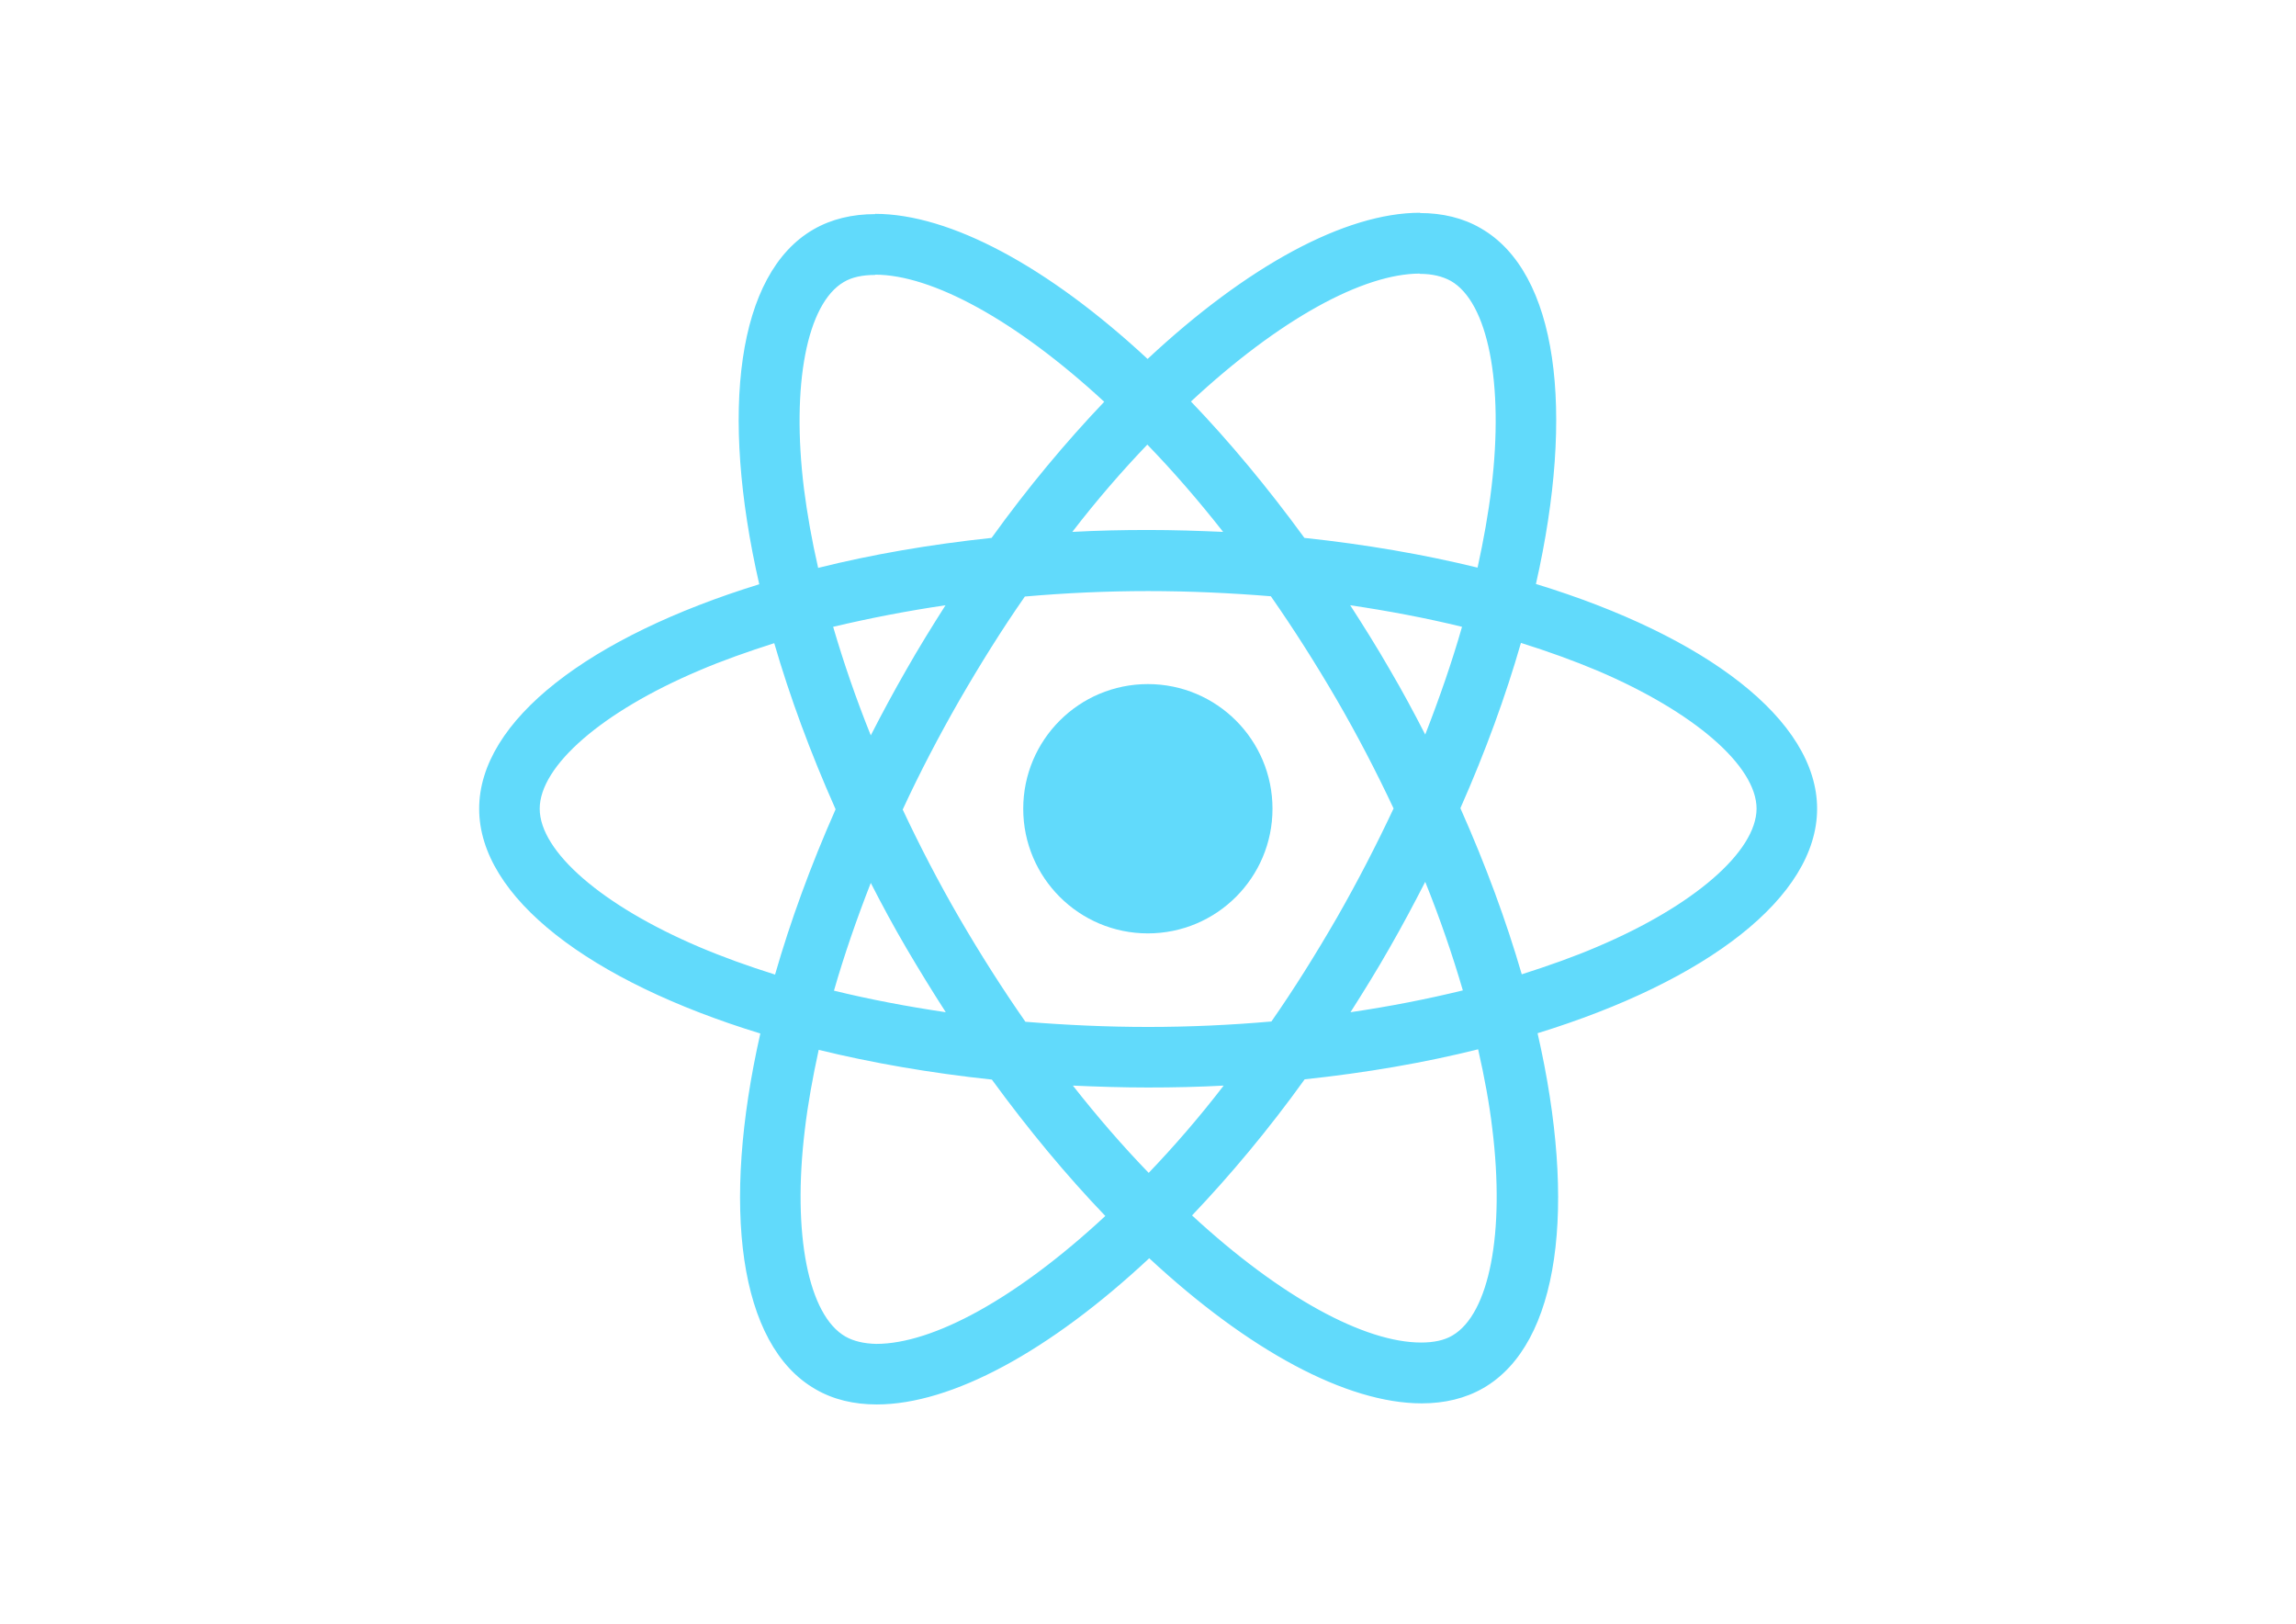
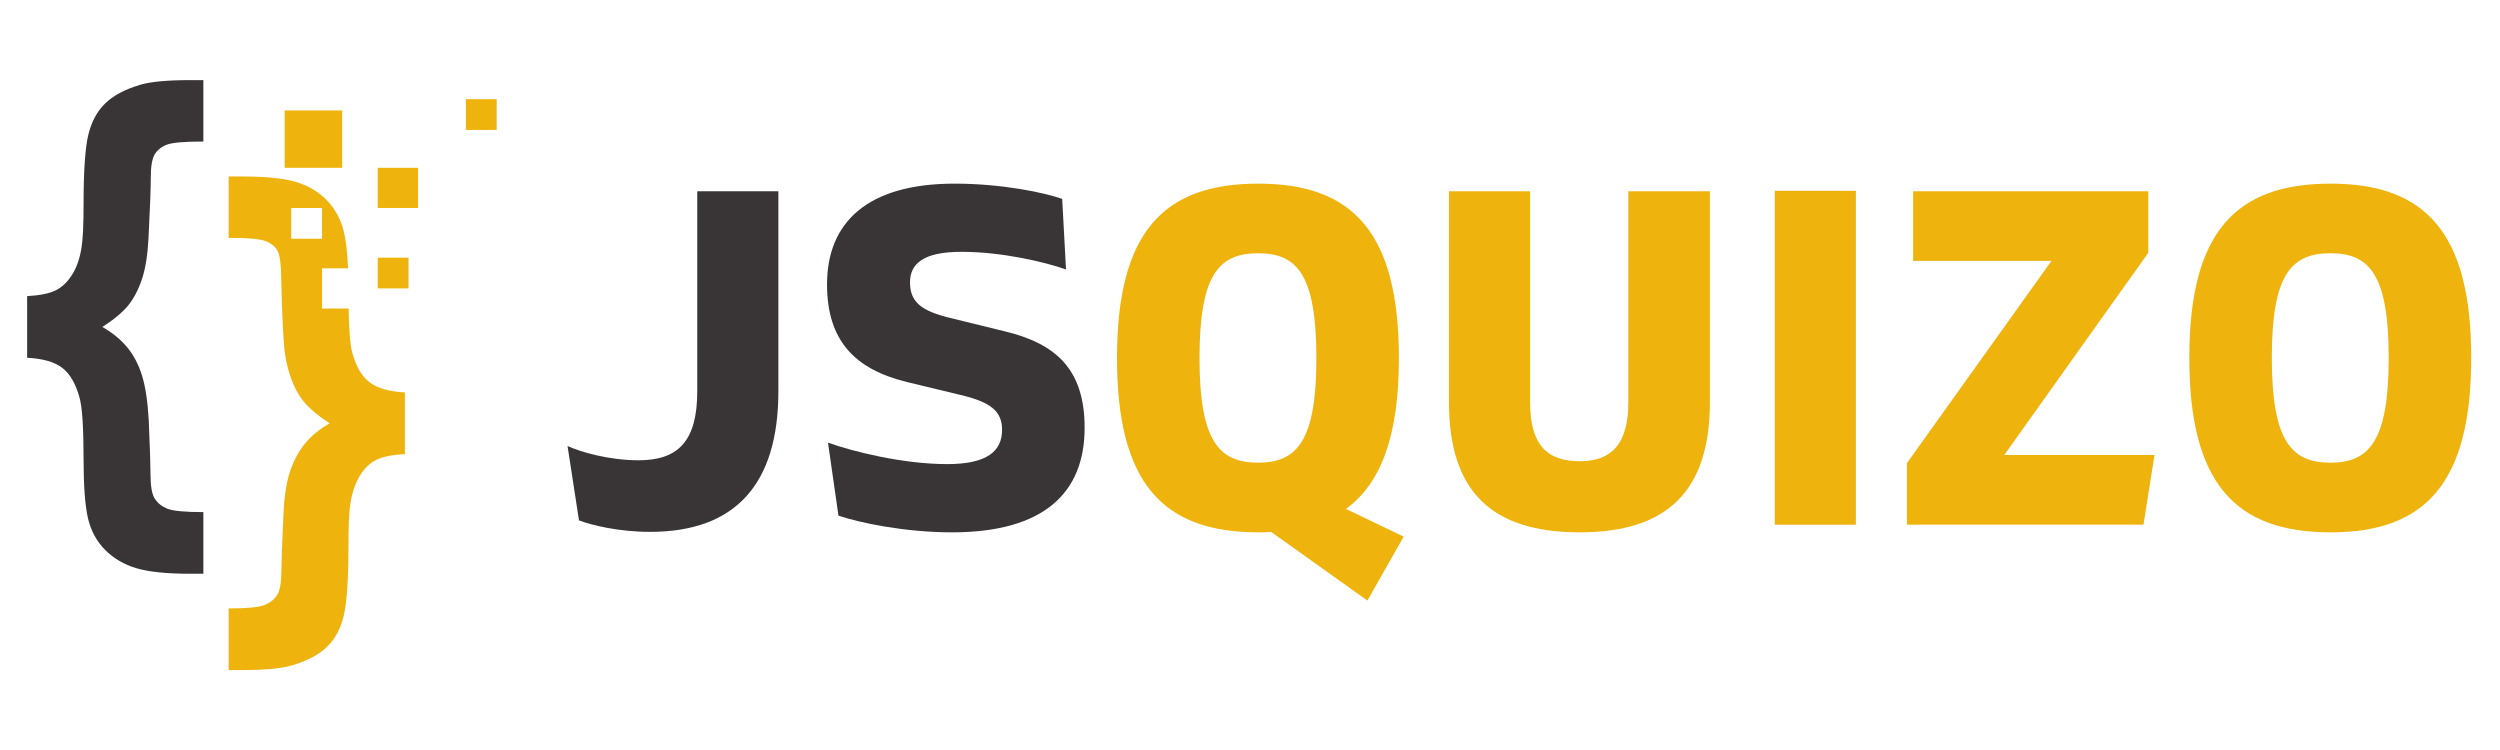
- <svg xmlns="http://www.w3.org/2000/svg" viewBox="0 0 841.9 595.3">
-   <g fill="#61DAFB">
-     <path d="M666.3 296.5c0-32.5-40.7-63.3-103.1-82.4 14.4-63.6 8-114.2-20.2-130.4-6.5-3.8-14.1-5.6-22.4-5.6v22.3c4.6 0 8.3.9 11.4 2.6 13.6 7.8 19.5 37.5 14.9 75.7-1.1 9.4-2.9 19.3-5.1 29.4-19.6-4.8-41-8.5-63.5-10.9-13.5-18.5-27.5-35.3-41.6-50 32.6-30.3 63.2-46.9 84-46.9V78c-27.5 0-63.5 19.6-99.9 53.6-36.4-33.8-72.4-53.2-99.9-53.2v22.3c20.7 0 51.4 16.5 84 46.6-14 14.7-28 31.4-41.3 49.9-22.6 2.4-44 6.1-63.6 11-2.3-10-4-19.7-5.2-29-4.7-38.2 1.1-67.9 14.6-75.8 3-1.8 6.9-2.6 11.5-2.6V78.5c-8.4 0-16 1.8-22.6 5.6-28.1 16.2-34.4 66.7-19.9 130.1-62.2 19.2-102.7 49.9-102.7 82.3 0 32.5 40.7 63.3 103.1 82.4-14.4 63.6-8 114.2 20.2 130.4 6.5 3.8 14.1 5.6 22.5 5.6 27.5 0 63.5-19.6 99.9-53.6 36.4 33.8 72.4 53.2 99.9 53.2 8.4 0 16-1.8 22.6-5.6 28.1-16.2 34.4-66.7 19.9-130.1 62-19.1 102.5-49.9 102.5-82.3zm-130.2-66.7c-3.7 12.9-8.3 26.2-13.5 39.5-4.1-8-8.4-16-13.1-24-4.6-8-9.5-15.8-14.4-23.4 14.2 2.1 27.9 4.7 41 7.9zm-45.8 106.5c-7.8 13.5-15.8 26.3-24.1 38.2-14.9 1.3-30 2-45.2 2-15.1 0-30.2-.7-45-1.9-8.3-11.9-16.4-24.6-24.2-38-7.6-13.1-14.5-26.4-20.8-39.8 6.2-13.4 13.2-26.8 20.7-39.9 7.8-13.5 15.8-26.3 24.1-38.2 14.9-1.3 30-2 45.2-2 15.1 0 30.2.7 45 1.9 8.3 11.9 16.4 24.6 24.2 38 7.6 13.1 14.5 26.4 20.8 39.8-6.3 13.4-13.2 26.8-20.7 39.9zm32.3-13c5.4 13.4 10 26.8 13.8 39.8-13.1 3.2-26.9 5.9-41.2 8 4.9-7.7 9.8-15.6 14.4-23.7 4.6-8 8.9-16.1 13-24.1zM421.2 430c-9.3-9.6-18.6-20.3-27.8-32 9 .4 18.2.7 27.5.7 9.4 0 18.7-.2 27.8-.7-9 11.7-18.3 22.4-27.5 32zm-74.4-58.9c-14.2-2.1-27.9-4.7-41-7.9 3.7-12.9 8.3-26.2 13.5-39.5 4.1 8 8.4 16 13.1 24 4.7 8 9.5 15.8 14.4 23.4zM420.7 163c9.3 9.6 18.6 20.3 27.8 32-9-.4-18.2-.7-27.5-.7-9.4 0-18.7.2-27.8.7 9-11.7 18.3-22.4 27.5-32zm-74 58.9c-4.9 7.7-9.8 15.6-14.4 23.7-4.6 8-8.9 16-13 24-5.4-13.4-10-26.8-13.8-39.8 13.1-3.1 26.9-5.8 41.2-7.9zm-90.5 125.2c-35.4-15.1-58.3-34.9-58.3-50.6 0-15.7 22.9-35.6 58.3-50.6 8.6-3.7 18-7 27.7-10.1 5.7 19.6 13.2 40 22.5 60.9-9.2 20.8-16.6 41.1-22.2 60.6-9.9-3.1-19.3-6.5-28-10.2zM310 490c-13.6-7.8-19.5-37.5-14.9-75.7 1.1-9.4 2.9-19.3 5.1-29.4 19.6 4.8 41 8.5 63.5 10.9 13.5 18.5 27.5 35.3 41.6 50-32.6 30.3-63.2 46.9-84 46.9-4.5-.1-8.3-1-11.3-2.7zm237.2-76.2c4.7 38.2-1.1 67.9-14.6 75.8-3 1.8-6.9 2.6-11.5 2.6-20.7 0-51.4-16.5-84-46.6 14-14.7 28-31.4 41.3-49.9 22.6-2.4 44-6.1 63.6-11 2.3 10.1 4.1 19.8 5.2 29.1zm38.5-66.7c-8.6 3.7-18 7-27.7 10.1-5.7-19.6-13.2-40-22.5-60.9 9.2-20.8 16.6-41.1 22.2-60.6 9.9 3.1 19.3 6.5 28.1 10.2 35.4 15.1 58.3 34.9 58.3 50.6-.1 15.7-23 35.6-58.4 50.6zM320.8 78.4z" />
-     <circle cx="420.9" cy="296.5" r="45.7" />
-     <path d="M520.5 78.1z" />
+ <svg xmlns="http://www.w3.org/2000/svg" width="300" zoomAndPan="magnify" viewBox="0 0 224.88 67.5" height="90" preserveAspectRatio="xMidYMid meet" version="1.0">
+   <defs>
+     <g />
+     <clipPath id="23d752c960">
+       <path d="M 2.371 7.211 L 19 7.211 L 19 52 L 2.371 52 Z M 2.371 7.211 " clip-rule="nonzero" />
+     </clipPath>
+     <clipPath id="24a93b1c03">
+       <path d="M 20 15 L 37 15 L 37 60.305 L 20 60.305 Z M 20 15 " clip-rule="nonzero" />
+     </clipPath>
+     <clipPath id="92e0e3f934">
+       <path d="M 41 8 L 44.648 8 L 44.648 12 L 41 12 Z M 41 8 " clip-rule="nonzero" />
+     </clipPath>
+   </defs>
+   <g clip-path="url(#23d752c960)">
+     <path fill="#393536" d="M 2.383 32.199 L 2.383 26.652 C 3.512 26.59 4.359 26.418 4.934 26.141 C 5.504 25.863 6 25.398 6.418 24.742 C 6.836 24.09 7.121 23.27 7.277 22.281 C 7.398 21.543 7.461 20.258 7.461 18.422 C 7.461 15.434 7.602 13.348 7.879 12.172 C 8.156 10.992 8.66 10.043 9.387 9.328 C 10.113 8.609 11.172 8.043 12.562 7.629 C 13.504 7.352 14.988 7.211 17.016 7.211 L 18.242 7.211 L 18.242 12.738 C 16.527 12.738 15.426 12.832 14.941 13.027 C 14.453 13.219 14.094 13.512 13.859 13.902 C 13.629 14.297 13.512 14.973 13.512 15.926 C 13.512 16.898 13.445 18.738 13.305 21.449 C 13.227 22.977 13.027 24.211 12.703 25.16 C 12.379 26.109 11.965 26.891 11.461 27.508 C 10.957 28.121 10.188 28.762 9.152 29.426 C 10.066 29.949 10.812 30.562 11.391 31.262 C 11.973 31.965 12.414 32.812 12.727 33.816 C 13.035 34.816 13.234 36.16 13.328 37.836 C 13.438 40.395 13.488 42.027 13.488 42.738 C 13.488 43.754 13.613 44.465 13.859 44.863 C 14.109 45.266 14.484 45.57 14.984 45.777 C 15.488 45.984 16.574 46.09 18.242 46.09 L 18.242 51.637 L 17.016 51.637 C 14.93 51.637 13.328 51.469 12.215 51.141 C 11.102 50.809 10.164 50.258 9.398 49.488 C 8.633 48.715 8.117 47.766 7.855 46.633 C 7.594 45.5 7.461 43.715 7.461 41.281 C 7.461 38.445 7.336 36.605 7.09 35.758 C 6.75 34.523 6.234 33.641 5.547 33.109 C 4.859 32.578 3.805 32.273 2.383 32.199 " fill-opacity="1" fill-rule="nonzero" />
+   </g>
+   <path fill="#eeb30d" d="M 37.562 18.719 L 33.934 18.719 L 33.934 15.102 L 37.562 15.102 L 37.562 18.719 " fill-opacity="1" fill-rule="nonzero" />
+   <path fill="#eeb30d" d="M 36.707 25.957 L 33.934 25.957 L 33.934 23.191 L 36.707 23.191 L 36.707 25.957 " fill-opacity="1" fill-rule="nonzero" />
+   <g clip-path="url(#24a93b1c03)">
+     <path fill="#eeb30d" d="M 26.148 21.484 L 26.148 18.719 L 28.922 18.719 L 28.922 21.484 Z M 33.199 34.406 C 32.504 33.875 31.988 32.992 31.648 31.762 C 31.461 31.066 31.348 29.73 31.312 27.766 L 28.922 27.766 L 28.922 24.148 L 31.262 24.148 C 31.203 22.75 31.078 21.664 30.895 20.887 C 30.625 19.754 30.109 18.797 29.352 18.02 C 28.594 17.242 27.66 16.691 26.547 16.367 C 25.434 16.043 23.832 15.883 21.746 15.883 L 20.516 15.883 L 20.516 21.406 C 22.262 21.406 23.387 21.508 23.891 21.719 C 24.395 21.926 24.742 22.223 24.934 22.609 C 25.129 22.992 25.23 23.762 25.246 24.918 C 25.324 28.586 25.449 30.961 25.617 32.039 C 25.879 33.609 26.375 34.902 27.102 35.922 C 27.629 36.629 28.461 37.355 29.605 38.094 C 28.727 38.602 28.004 39.191 27.438 39.863 C 26.875 40.531 26.422 41.348 26.082 42.312 C 25.742 43.273 25.535 44.559 25.457 46.16 C 25.332 48.812 25.266 50.605 25.258 51.547 C 25.25 52.484 25.129 53.152 24.887 53.543 C 24.648 53.938 24.273 54.238 23.762 54.445 C 23.254 54.656 22.172 54.758 20.516 54.758 L 20.516 60.305 L 21.746 60.305 C 23.77 60.305 25.254 60.168 26.199 59.891 C 27.605 59.473 28.672 58.906 29.398 58.191 C 30.125 57.473 30.625 56.523 30.895 55.336 C 31.164 54.148 31.301 52.062 31.301 49.07 C 31.301 47.254 31.359 45.977 31.484 45.234 C 31.656 44.25 31.945 43.43 32.355 42.773 C 32.766 42.117 33.254 41.652 33.828 41.375 C 34.398 41.098 35.25 40.93 36.379 40.867 L 36.379 35.32 C 34.957 35.242 33.898 34.938 33.199 34.406 " fill-opacity="1" fill-rule="nonzero" />
+   </g>
+   <g clip-path="url(#92e0e3f934)">
+     <path fill="#eeb30d" d="M 44.641 11.695 L 41.867 11.695 L 41.867 8.93 L 44.641 8.93 L 44.641 11.695 " fill-opacity="1" fill-rule="nonzero" />
+   </g>
+   <path fill="#eeb30d" d="M 30.734 15.102 L 25.559 15.102 L 25.559 9.941 L 30.734 9.941 L 30.734 15.102 " fill-opacity="1" fill-rule="nonzero" />
+   <g fill="#393536" fill-opacity="1">
+     <g transform="translate(50.45915, 47.22275)">
+       <g>
+         <path d="M 7.984 0.645 C 15.715 0.645 19.535 -3.691 19.535 -12.02 L 19.535 -30.008 L 12.234 -30.008 L 12.234 -12.02 C 12.234 -7.512 10.52 -5.797 6.953 -5.797 C 4.336 -5.797 1.762 -6.527 0.559 -7.082 L 1.59 -0.387 C 2.703 0.043 5.195 0.645 7.984 0.645 Z M 7.984 0.645 " />
+       </g>
+     </g>
+   </g>
+   <g fill="#393536" fill-opacity="1">
+     <g transform="translate(72.78317, 47.22275)">
+       <g>
+         <path d="M 12.836 0.688 C 21.164 0.688 24.773 -2.918 24.773 -8.715 C 24.773 -13.953 22.238 -16.312 17.473 -17.43 L 12.75 -18.59 C 10.047 -19.234 9.059 -20.051 9.059 -21.809 C 9.059 -23.441 10.176 -24.559 13.695 -24.559 C 17.301 -24.559 21.164 -23.656 23.098 -22.969 L 22.754 -29.324 C 21.164 -29.879 17.387 -30.695 13.051 -30.695 C 5.195 -30.695 1.59 -27.176 1.59 -21.637 C 1.59 -16.613 4.035 -13.996 8.801 -12.836 L 13.609 -11.676 C 16.312 -11.035 17.344 -10.219 17.344 -8.543 C 17.344 -6.656 16.055 -5.453 12.406 -5.453 C 8.457 -5.453 3.949 -6.57 1.676 -7.383 L 2.617 -0.816 C 4.508 -0.172 8.586 0.688 12.836 0.688 Z M 12.836 0.688 " />
+       </g>
+     </g>
+   </g>
+   <g fill="#eeb30d" fill-opacity="1">
+     <g transform="translate(98.75065, 47.22275)">
+       <g>
+         <path d="M 24.258 6.828 L 27.52 1.074 L 22.324 -1.418 C 25.5 -3.734 27.09 -8.027 27.09 -14.984 C 27.09 -26.316 22.926 -30.695 14.426 -30.695 C 5.883 -30.695 1.719 -26.316 1.719 -14.984 C 1.719 -3.691 5.883 0.688 14.426 0.688 C 14.812 0.688 15.199 0.688 15.586 0.645 Z M 14.426 -5.582 C 10.906 -5.582 9.145 -7.512 9.145 -14.984 C 9.145 -22.539 10.906 -24.43 14.426 -24.43 C 17.902 -24.43 19.664 -22.539 19.664 -14.984 C 19.664 -7.512 17.902 -5.582 14.426 -5.582 Z M 14.426 -5.582 " />
+       </g>
+     </g>
+   </g>
+   <g fill="#eeb30d" fill-opacity="1">
+     <g transform="translate(127.6001, 47.22275)">
+       <g>
+         <path d="M 14.512 0.688 C 22.367 0.688 26.23 -3.004 26.23 -11.035 L 26.23 -30.008 L 18.891 -30.008 L 18.891 -11.035 C 18.891 -7.211 17.344 -5.711 14.512 -5.711 C 11.547 -5.711 10.047 -7.211 10.047 -11.035 L 10.047 -30.008 L 2.746 -30.008 L 2.746 -11.035 C 2.746 -3.004 6.57 0.688 14.512 0.688 Z M 14.512 0.688 " />
+       </g>
+     </g>
+   </g>
+   <g fill="#eeb30d" fill-opacity="1">
+     <g transform="translate(156.6214, 47.22275)">
+       <g>
+         <path d="M 3.047 0 L 10.348 0 L 10.348 -30.051 L 3.047 -30.051 Z M 3.047 0 " />
+       </g>
+     </g>
+   </g>
+   <g fill="#eeb30d" fill-opacity="1">
+     <g transform="translate(170.0587, 47.22275)">
+       <g>
+         <path d="M 10.262 -6.27 L 23.227 -24.473 L 23.227 -30.008 L 2.062 -30.008 L 2.062 -23.742 L 14.512 -23.742 L 1.504 -5.539 L 1.504 0 L 22.797 0 L 23.785 -6.27 Z M 10.262 -6.27 " />
+       </g>
+     </g>
+   </g>
+   <g fill="#eeb30d" fill-opacity="1">
+     <g transform="translate(195.2591, 47.22275)">
+       <g>
+         <path d="M 14.426 0.688 C 22.926 0.688 27.09 -3.691 27.09 -15.027 C 27.09 -26.316 22.926 -30.695 14.426 -30.695 C 5.883 -30.695 1.719 -26.316 1.719 -15.027 C 1.719 -3.691 5.883 0.688 14.426 0.688 Z M 14.426 -5.582 C 10.906 -5.582 9.145 -7.512 9.145 -15.027 C 9.145 -22.539 10.906 -24.43 14.426 -24.43 C 17.902 -24.43 19.664 -22.539 19.664 -15.027 C 19.664 -7.512 17.902 -5.582 14.426 -5.582 Z M 14.426 -5.582 " />
+       </g>
+     </g>
  </g>
</svg>
